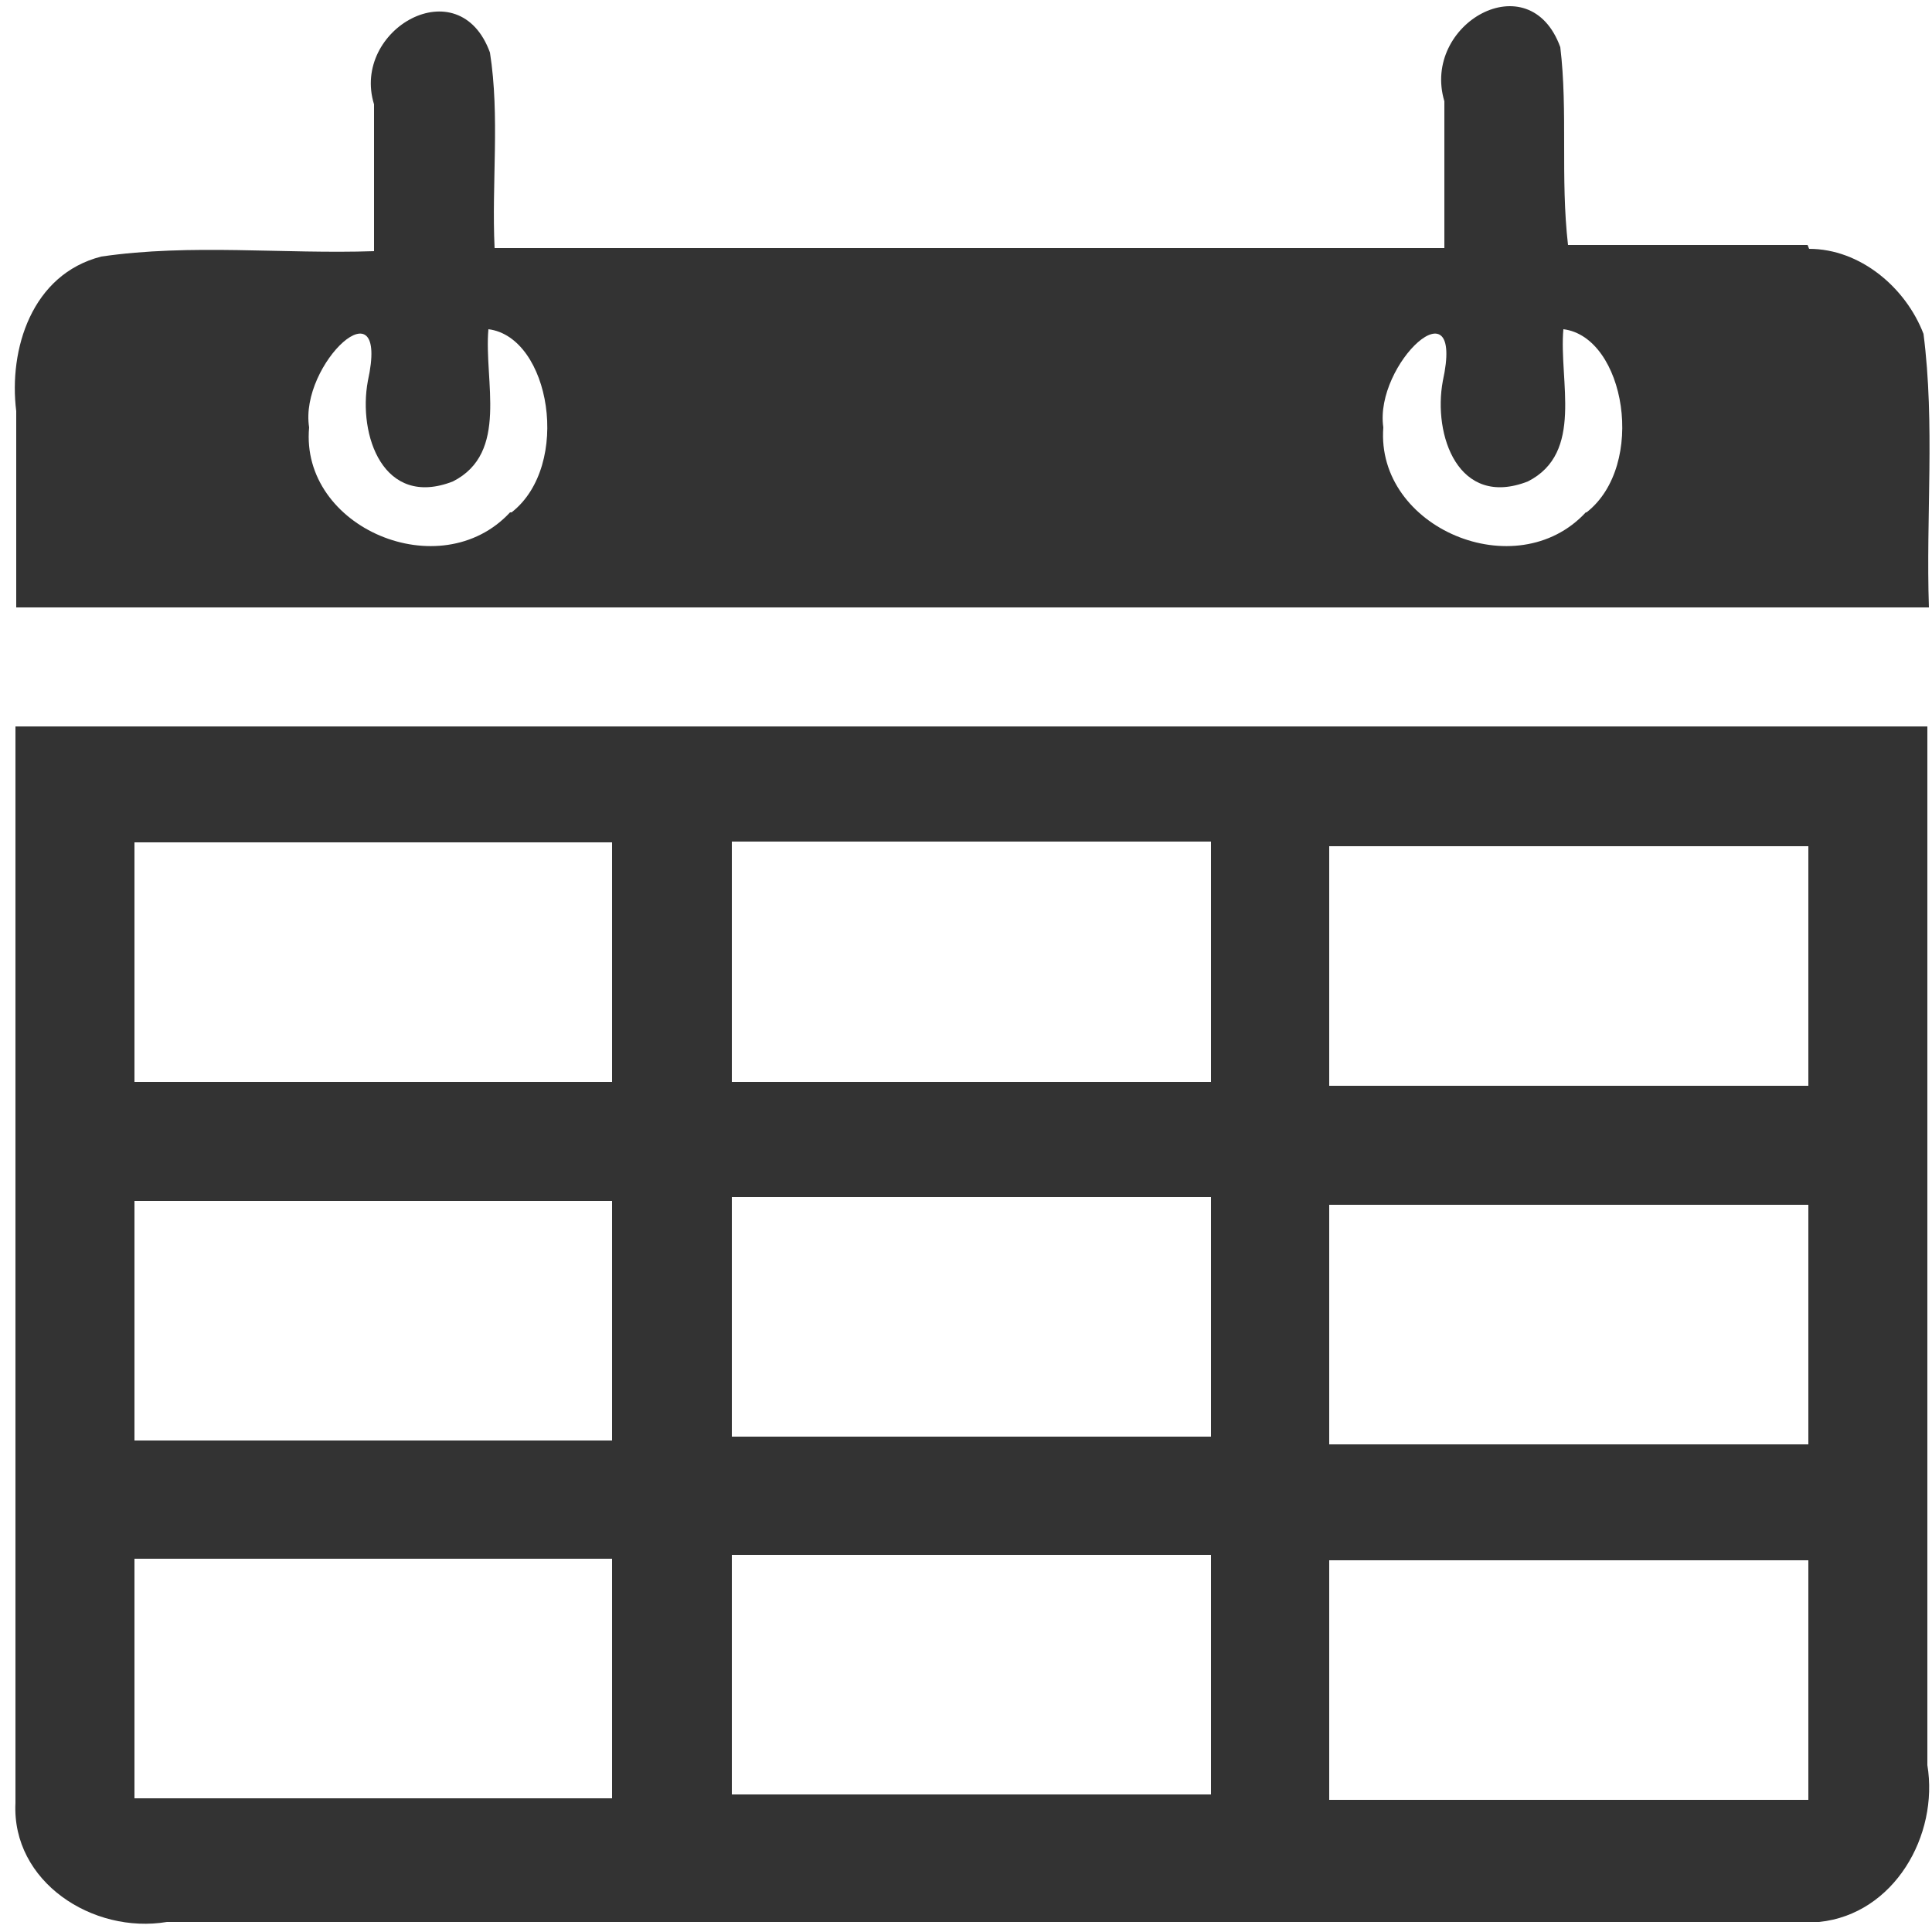
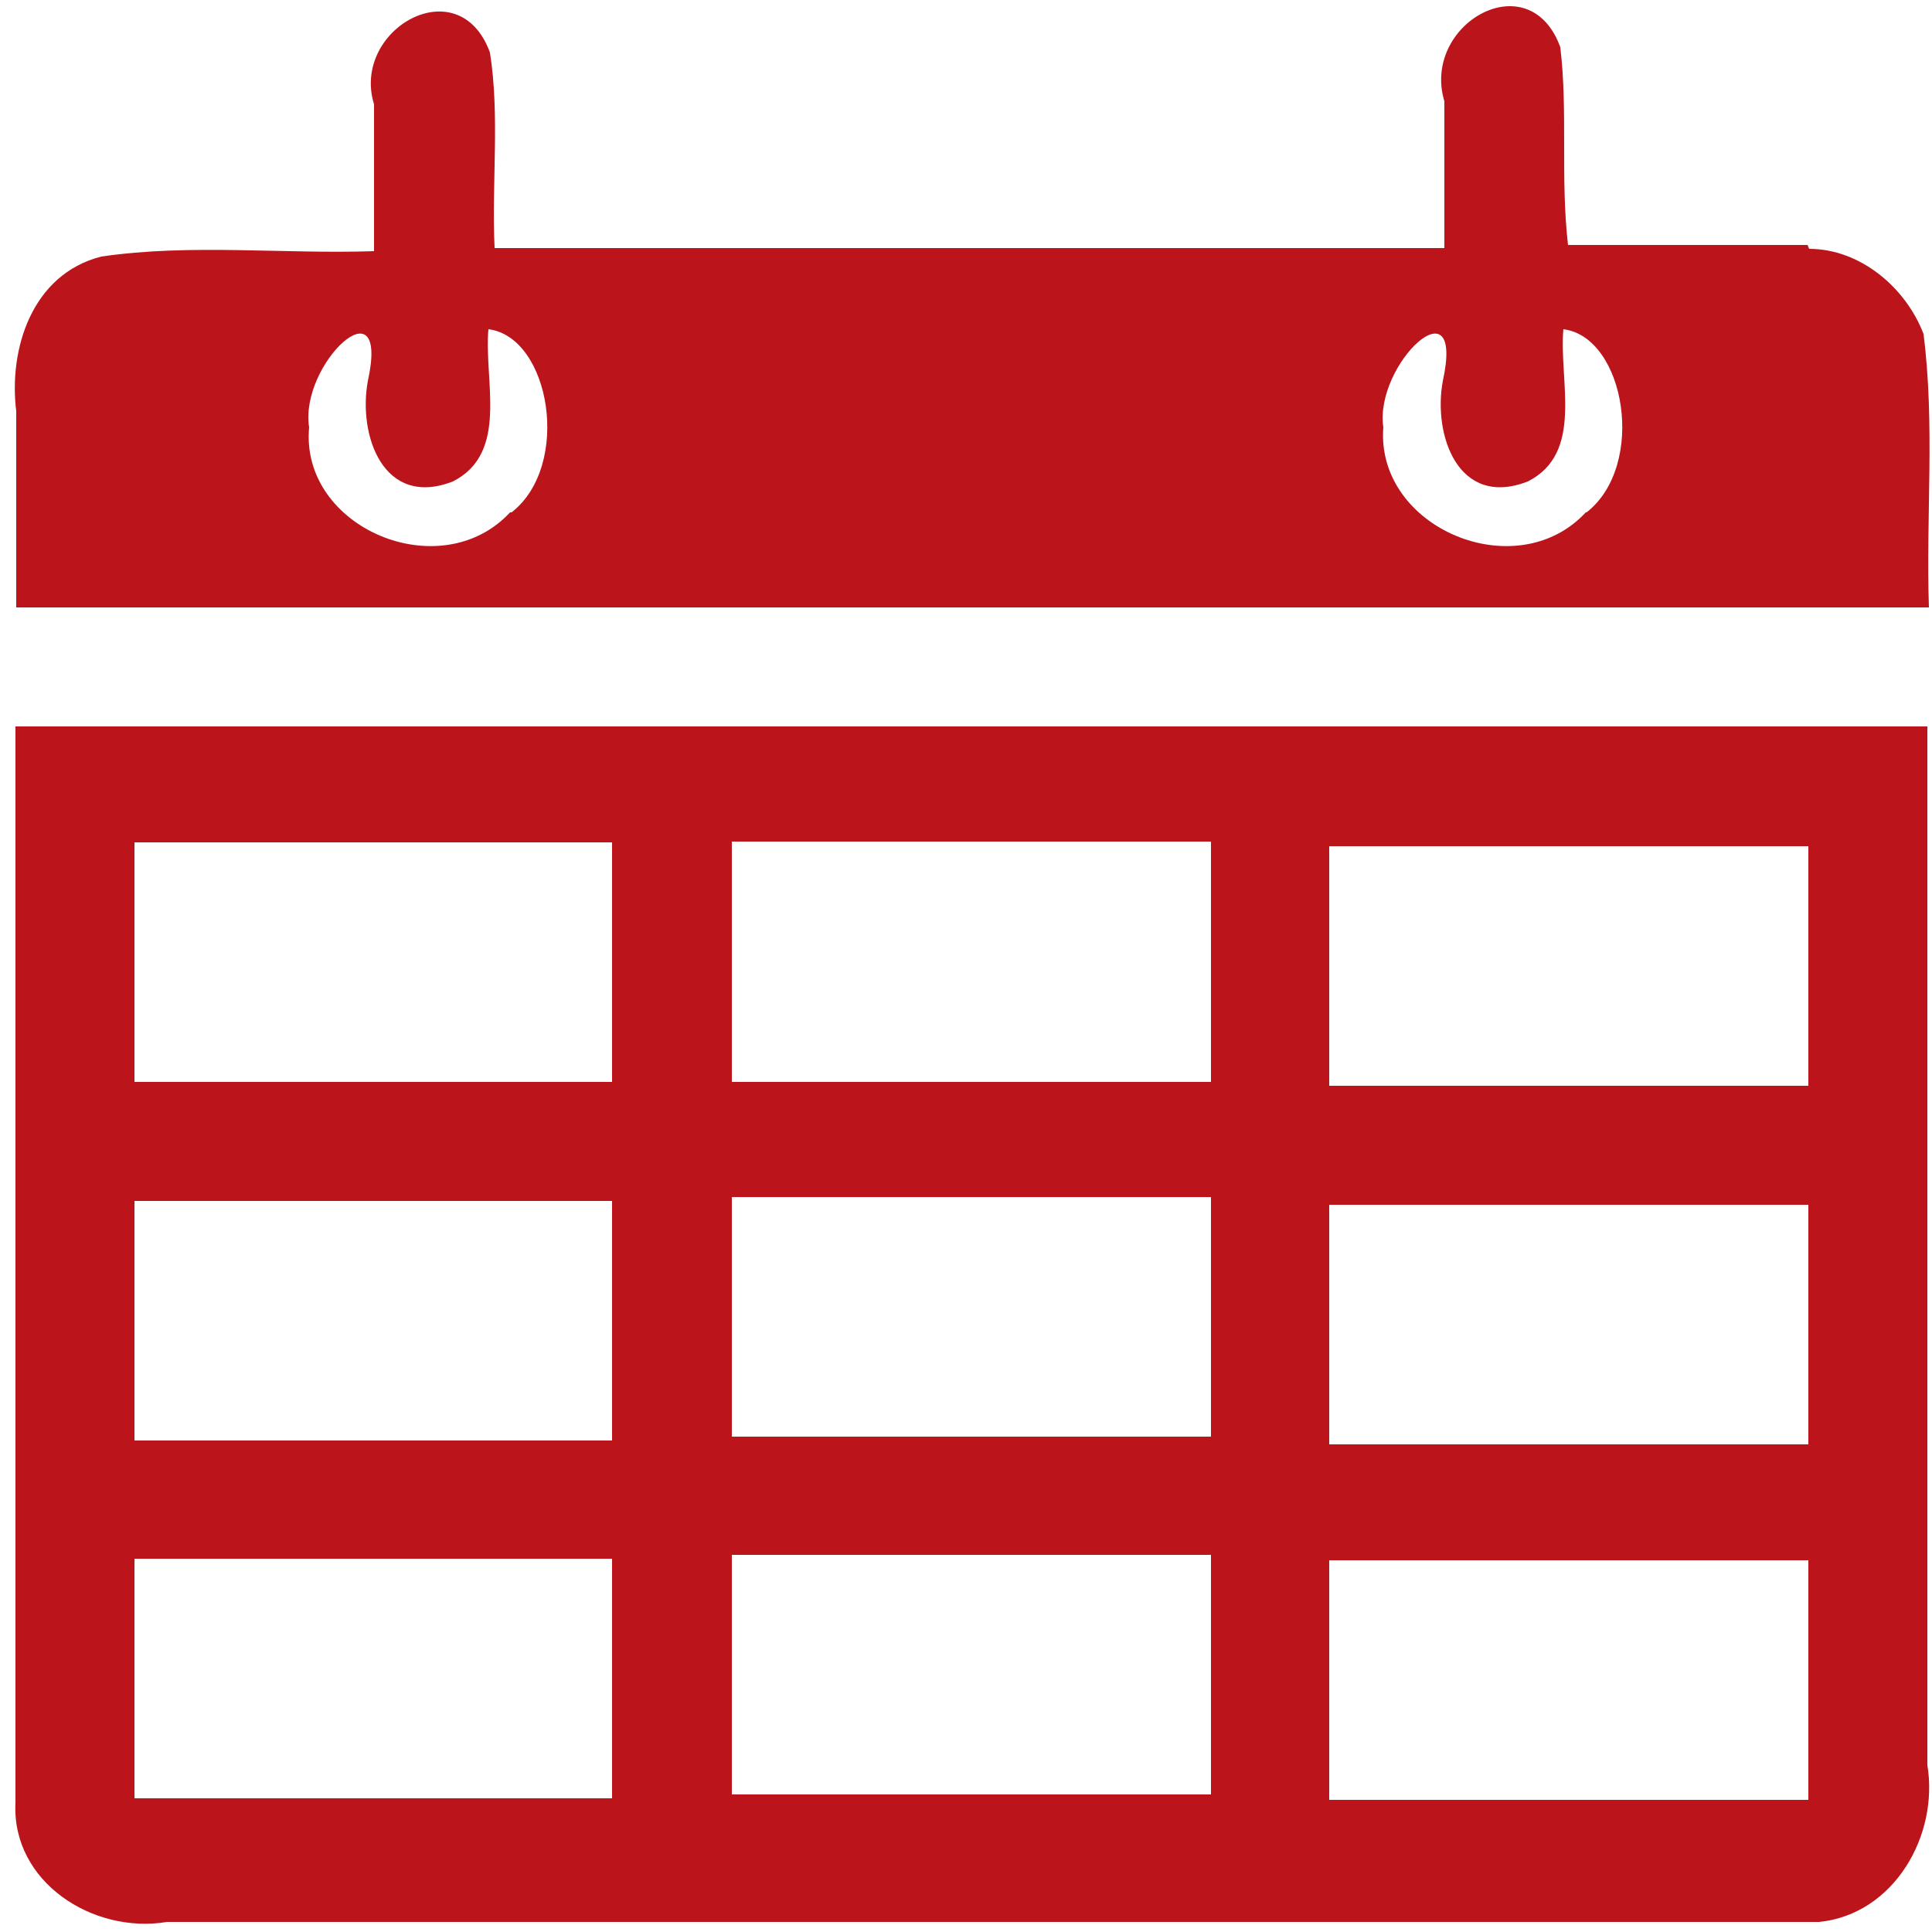
<svg xmlns="http://www.w3.org/2000/svg" width="25" height="25" viewBox="0 0 25 25">
-   <path fill="#333" d="M.2 23.33c-.05 1.02 1 1.7 1.96 1.54h21.38c.97-.1 1.55-1.12 1.4-2.03V9.4H.2v13.93zm17-12.38h6.2v3.1h-6.2v-3.1zm0 4.64h6.2v3.1h-6.2v-3.1zm0 4.6h6.2v3.1h-6.2v-3.1zm-7.73-9.3h6.2V14h-6.2v-3.1zm0 4.6h6.2v3.1h-6.2v-3.1zm0 4.63h6.2v3.1h-6.2v-3.1zM1.74 10.9h6.18V14H1.74v-3.1zm0 4.64h6.18v3.1H1.74v-3.1zm0 4.63h6.18v3.1H1.74v-3.1zm21.65-17h-3.1c-.1-.87 0-1.73-.1-2.56-.4-1.1-1.8-.3-1.5.7v1.9H6.4c-.04-.84.07-1.7-.06-2.53-.4-1.1-1.8-.3-1.5.67v1.9c-1.17.04-2.37-.1-3.53.07-.9.23-1.2 1.2-1.1 2v2.54h24.75c-.04-1.18.08-2.37-.07-3.54-.23-.6-.82-1.1-1.48-1.1zM6.6 6.63c-.9.97-2.72.2-2.6-1.1-.13-.82 1.05-1.92.76-.6-.13.7.2 1.65 1.1 1.3.73-.37.4-1.3.46-1.97.8.1 1.08 1.76.3 2.37zm13.92 0c-.9.97-2.72.2-2.62-1.1-.12-.82 1.06-1.92.77-.6-.13.7.2 1.65 1.1 1.3.73-.37.4-1.3.46-1.97.8.1 1.08 1.76.3 2.37z" />
+   <path fill="#bb151b" d="M.2 23.33c-.05 1.02 1 1.7 1.96 1.54h21.38c.97-.1 1.55-1.12 1.4-2.03V9.4H.2v13.93zm17-12.38h6.2v3.1h-6.2v-3.1zm0 4.64h6.2v3.1h-6.2v-3.1zm0 4.6h6.2v3.1h-6.2v-3.1zm-7.73-9.3h6.2V14h-6.2v-3.1zm0 4.6h6.2v3.1h-6.2v-3.1zm0 4.63h6.2v3.1h-6.2v-3.1zM1.74 10.9h6.18V14H1.74v-3.1zm0 4.64h6.18v3.1H1.74v-3.1zm0 4.63h6.18v3.1H1.74v-3.1zm21.65-17h-3.1c-.1-.87 0-1.73-.1-2.56-.4-1.1-1.8-.3-1.5.7v1.9H6.4c-.04-.84.07-1.7-.06-2.53-.4-1.1-1.8-.3-1.5.67v1.9c-1.17.04-2.37-.1-3.53.07-.9.23-1.2 1.2-1.1 2v2.54h24.75c-.04-1.18.08-2.37-.07-3.54-.23-.6-.82-1.1-1.48-1.1zM6.6 6.63c-.9.97-2.72.2-2.6-1.1-.13-.82 1.05-1.92.76-.6-.13.7.2 1.65 1.1 1.3.73-.37.4-1.3.46-1.97.8.1 1.08 1.76.3 2.37zm13.92 0c-.9.97-2.72.2-2.62-1.1-.12-.82 1.06-1.92.77-.6-.13.7.2 1.65 1.1 1.3.73-.37.4-1.3.46-1.97.8.1 1.08 1.76.3 2.37z" />
</svg>
